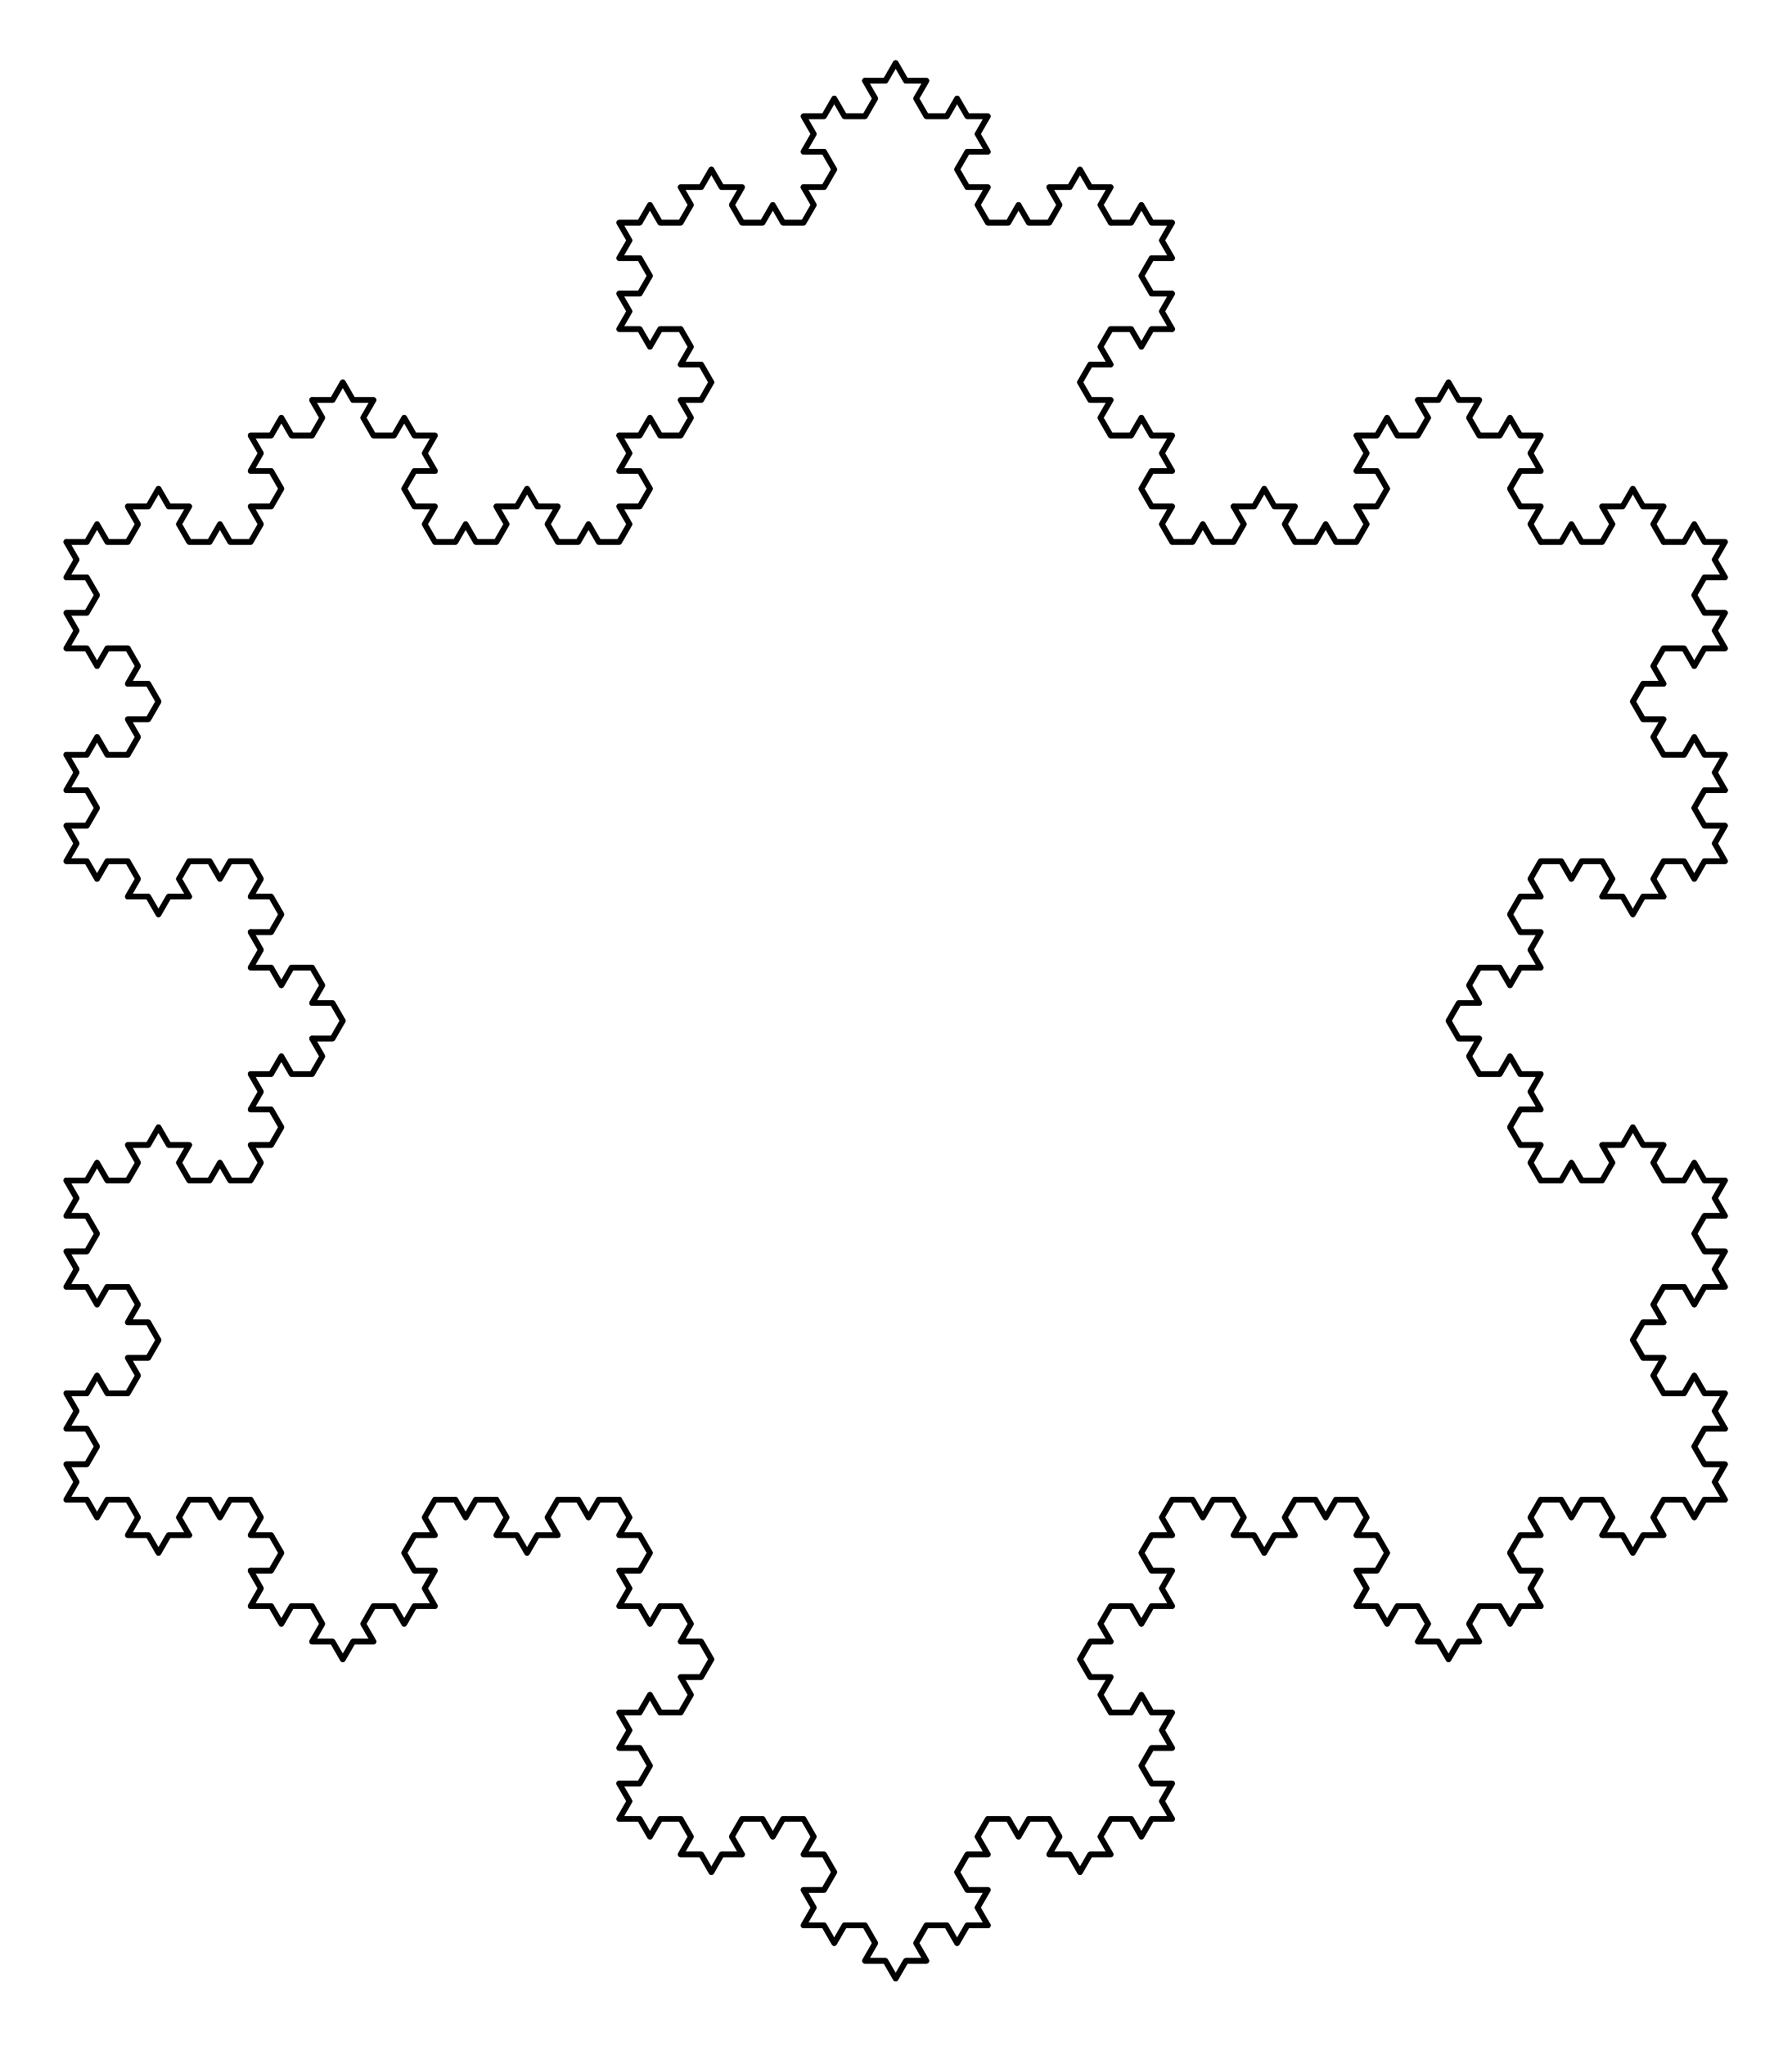
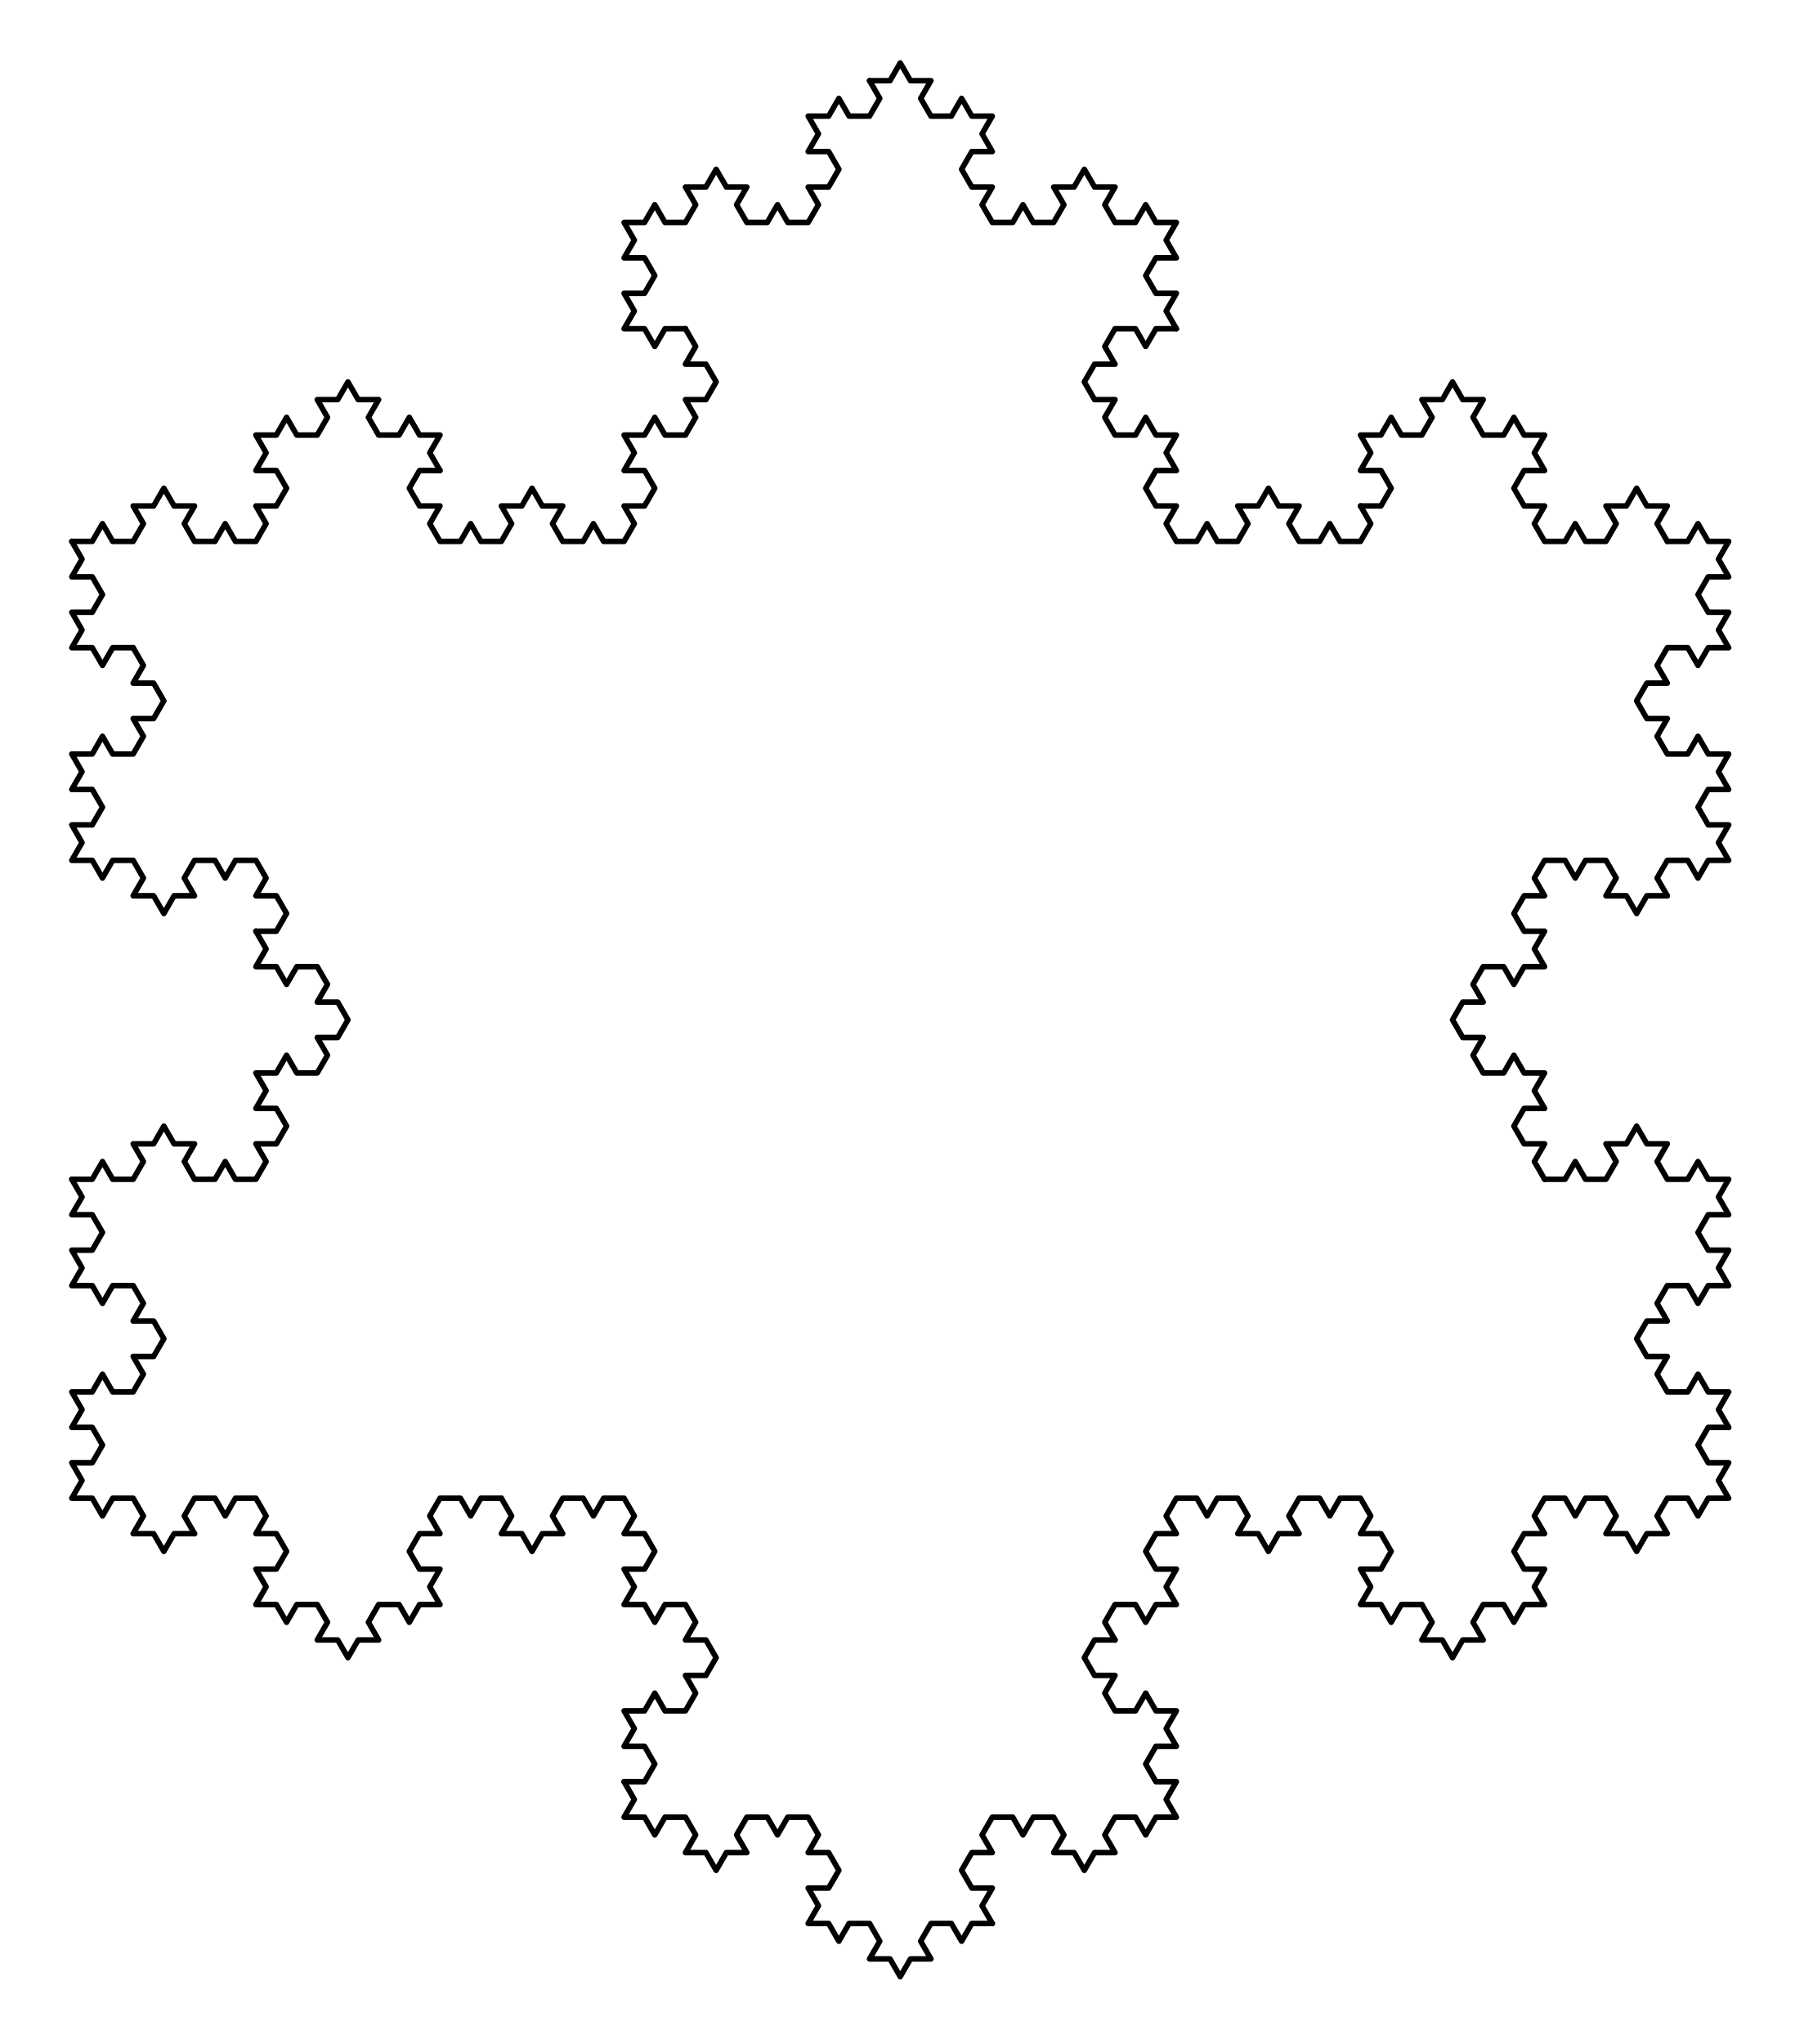
- <svg xmlns="http://www.w3.org/2000/svg" height="370.000" viewBox="-12.000 -98.000 324.000 370.000" width="324.000">
-   <line fill="none" stroke="none" stroke-linecap="round" x1="0.0" x2="0.0" y1="0.0" y2="0.0" />
+ <svg xmlns="http://www.w3.org/2000/svg" height="370.000" viewBox="-13.000 -98.000 325.000 370.000" width="325.000">
+   <line fill="none" stroke="none" stroke-linecap="round" stroke-width="2.0" x1="0.0" x2="0.0" y1="0.0" y2="0.0" />
  <polyline fill="none" points="0.0,-0.0 3.704,-0.0 5.556,-3.208 7.407,-0.0 11.111,4.111937128241321e-16 12.963,-3.208 11.111,-6.415 14.815,-6.415 16.667,-9.623 18.519,-6.415 22.222,-6.415 20.37,-3.208 22.222,4.440892098500626e-16 25.926,1.677670348322459e-15 27.778,-3.208 29.63,3.1086244689504383e-15 33.333,4.5478024638349e-15 35.185,-3.208 33.333,-6.415 37.037,-6.415 38.889,-9.623 37.037,-12.83 33.333,-12.83 35.185,-16.038 33.333,-19.245 37.037,-19.245 38.889,-22.453 40.741,-19.245 44.444,-19.245 46.296,-22.453 44.444,-25.66 48.148,-25.66 50,-28.868 51.852,-25.66 55.556,-25.66 53.704,-22.453 55.556,-19.245 59.259,-19.245 61.111,-22.453 62.963,-19.245 66.667,-19.245 64.815,-16.038 66.667,-12.83" stroke="#000" stroke-linecap="round" stroke-linejoin="round" />
  <polyline fill="none" points="66.667,-12.83 62.963,-12.83 61.111,-9.623 62.963,-6.415 66.667,-6.415 64.815,-3.208 66.667,-3.552713678800501e-15 70.37,-2.1135356839160385e-15 72.222,-3.208 74.074,-8.881784197001252e-16 77.778,5.509995751843372e-16 79.63,-3.208 77.778,-6.415 81.481,-6.415 83.333,-9.623 85.185,-6.415 88.889,-6.415 87.037,-3.208 88.889,5.329070518200751e-15 92.593,6.7682485130852135e-15 94.444,-3.208 96.296,7.993605777301127e-15 100,9.432783772185589e-15 101.852,-3.208 100,-6.415 103.704,-6.415 105.556,-9.623 103.704,-12.83 100,-12.83 101.852,-16.038 100,-19.245 103.704,-19.245 105.556,-22.453 107.407,-19.245 111.111,-19.245 112.963,-22.453 111.111,-25.66 114.815,-25.66 116.667,-28.868 114.815,-32.075 111.111,-32.075 112.963,-35.283 111.111,-38.49" stroke="#000" stroke-linecap="round" stroke-linejoin="round" />
  <polyline fill="none" points="111.111,-38.49 107.407,-38.49 105.556,-35.283 103.704,-38.49 100,-38.49 101.852,-41.698 100,-44.905 103.704,-44.905 105.556,-48.113 103.704,-51.32 100,-51.32 101.852,-54.528 100,-57.735 103.704,-57.735 105.556,-60.943 107.407,-57.735 111.111,-57.735 112.963,-60.943 111.111,-64.15 114.815,-64.15 116.667,-67.358 118.519,-64.15 122.222,-64.15 120.37,-60.943 122.222,-57.735 125.926,-57.735 127.778,-60.943 129.63,-57.735 133.333,-57.735 135.185,-60.943 133.333,-64.15 137.037,-64.15 138.889,-67.358 137.037,-70.565 133.333,-70.565 135.185,-73.773 133.333,-76.98 137.037,-76.98 138.889,-80.188 140.741,-76.98 144.444,-76.98 146.296,-80.188 144.444,-83.395" stroke="#000" stroke-linecap="round" stroke-linejoin="round" />
  <polyline fill="none" points="144.444,-83.395 148.148,-83.395 150,-86.603 151.852,-83.395 155.556,-83.395 153.704,-80.188 155.556,-76.98 159.259,-76.98 161.111,-80.188 162.963,-76.98 166.667,-76.98 164.815,-73.773 166.667,-70.565 162.963,-70.565 161.111,-67.358 162.963,-64.15 166.667,-64.15 164.815,-60.943 166.667,-57.735 170.37,-57.735 172.222,-60.943 174.074,-57.735 177.778,-57.735 179.63,-60.943 177.778,-64.15 181.481,-64.15 183.333,-67.358 185.185,-64.15 188.889,-64.15 187.037,-60.943 188.889,-57.735 192.593,-57.735 194.444,-60.943 196.296,-57.735 200,-57.735 198.148,-54.528 200,-51.32 196.296,-51.32 194.444,-48.113 196.296,-44.905 200,-44.905 198.148,-41.698 200,-38.49" stroke="#000" stroke-linecap="round" stroke-linejoin="round" />
  <polyline fill="none" points="200,-38.49 196.296,-38.49 194.444,-35.283 192.593,-38.49 188.889,-38.49 187.037,-35.283 188.889,-32.075 185.185,-32.075 183.333,-28.868 185.185,-25.66 188.889,-25.66 187.037,-22.453 188.889,-19.245 192.593,-19.245 194.444,-22.453 196.296,-19.245 200,-19.245 198.148,-16.038 200,-12.83 196.296,-12.83 194.444,-9.623 196.296,-6.415 200,-6.415 198.148,-3.208 200,1.3322676295501878e-15 203.704,1.949058198786386e-15 205.556,-3.208 207.407,2.220446049250313e-15 211.111,2.631639762074445e-15 212.963,-3.208 211.111,-6.415 214.815,-6.415 216.667,-9.623 218.519,-6.415 222.222,-6.415 220.37,-3.208 222.222,3.552713678800501e-15 225.926,4.169504248036699e-15 227.778,-3.208 229.63,4.440892098500626e-15 233.333,4.852085811324758e-15 235.185,-3.208 233.333,-6.415" stroke="#000" stroke-linecap="round" stroke-linejoin="round" />
  <polyline fill="none" points="233.333,-6.415 237.037,-6.415 238.889,-9.623 237.037,-12.83 233.333,-12.83 235.185,-16.038 233.333,-19.245 237.037,-19.245 238.889,-22.453 240.741,-19.245 244.444,-19.245 246.296,-22.453 244.444,-25.66 248.148,-25.66 250,-28.868 251.852,-25.66 255.556,-25.66 253.704,-22.453 255.556,-19.245 259.259,-19.245 261.111,-22.453 262.963,-19.245 266.667,-19.245 264.815,-16.038 266.667,-12.83 262.963,-12.83 261.111,-9.623 262.963,-6.415 266.667,-6.415 264.815,-3.208 266.667,8.43769498715119e-15 270.37,9.054485556387388e-15 272.222,-3.208 274.074,9.325873406851315e-15 277.778,9.737067119675448e-15 279.63,-3.208 277.778,-6.415 281.481,-6.415 283.333,-9.623 285.185,-6.415 288.889,-6.415 287.037,-3.208 288.889,1.0658141036401503e-14" stroke="#000" stroke-linecap="round" stroke-linejoin="round" />
  <polyline fill="none" points="288.889,1.0658141036401503e-14 292.593,1.1274931605637701e-14 294.444,-3.208 296.296,1.1546319456101628e-14 300,1.195751316892576e-14 298.148,3.208 300,6.415 296.296,6.415 294.444,9.623 296.296,12.83 300,12.83 298.148,16.038 300,19.245 296.296,19.245 294.444,22.453 292.593,19.245 288.889,19.245 287.037,22.453 288.889,25.66 285.185,25.66 283.333,28.868 285.185,32.075 288.889,32.075 287.037,35.283 288.889,38.49 292.593,38.49 294.444,35.283 296.296,38.49 300,38.49 298.148,41.698 300,44.905 296.296,44.905 294.444,48.113 296.296,51.32 300,51.32 298.148,54.528 300,57.735 296.296,57.735 294.444,60.943 292.593,57.735 288.889,57.735 287.037,60.943 288.889,64.15" stroke="#000" stroke-linecap="round" stroke-linejoin="round" />
  <polyline fill="none" points="288.889,64.15 285.185,64.15 283.333,67.358 281.481,64.15 277.778,64.15 279.63,60.943 277.778,57.735 274.074,57.735 272.222,60.943 270.37,57.735 266.667,57.735 264.815,60.943 266.667,64.15 262.963,64.15 261.111,67.358 262.963,70.565 266.667,70.565 264.815,73.773 266.667,76.98 262.963,76.98 261.111,80.188 259.259,76.98 255.556,76.98 253.704,80.188 255.556,83.395 251.852,83.395 250,86.603 251.852,89.81 255.556,89.81 253.704,93.018 255.556,96.225 259.259,96.225 261.111,93.018 262.963,96.225 266.667,96.225 264.815,99.433 266.667,102.64 262.963,102.64 261.111,105.848 262.963,109.055 266.667,109.055 264.815,112.263 266.667,115.47" stroke="#000" stroke-linecap="round" stroke-linejoin="round" />
  <polyline fill="none" points="266.667,115.47 270.37,115.47 272.222,112.263 274.074,115.47 277.778,115.47 279.63,112.263 277.778,109.055 281.481,109.055 283.333,105.848 285.185,109.055 288.889,109.055 287.037,112.263 288.889,115.47 292.593,115.47 294.444,112.263 296.296,115.47 300,115.47 298.148,118.678 300,121.885 296.296,121.885 294.444,125.093 296.296,128.3 300,128.3 298.148,131.508 300,134.715 296.296,134.715 294.444,137.923 292.593,134.715 288.889,134.715 287.037,137.923 288.889,141.13 285.185,141.13 283.333,144.338 285.185,147.545 288.889,147.545 287.037,150.753 288.889,153.96 292.593,153.96 294.444,150.753 296.296,153.96 300,153.96 298.148,157.168 300,160.375" stroke="#000" stroke-linecap="round" stroke-linejoin="round" />
  <polyline fill="none" points="300,160.375 296.296,160.375 294.444,163.583 296.296,166.79 300,166.79 298.148,169.998 300,173.205 296.296,173.205 294.444,176.413 292.593,173.205 288.889,173.205 287.037,176.413 288.889,179.62 285.185,179.62 283.333,182.828 281.481,179.62 277.778,179.62 279.63,176.413 277.778,173.205 274.074,173.205 272.222,176.413 270.37,173.205 266.667,173.205 264.815,176.413 266.667,179.62 262.963,179.62 261.111,182.828 262.963,186.035 266.667,186.035 264.815,189.243 266.667,192.45 262.963,192.45 261.111,195.658 259.259,192.45 255.556,192.45 253.704,195.658 255.556,198.865 251.852,198.865 250,202.073 248.148,198.865 244.444,198.865 246.296,195.658 244.444,192.45" stroke="#000" stroke-linecap="round" stroke-linejoin="round" />
  <polyline fill="none" points="244.444,192.45 240.741,192.45 238.889,195.658 237.037,192.45 233.333,192.45 235.185,189.243 233.333,186.035 237.037,186.035 238.889,182.828 237.037,179.62 233.333,179.62 235.185,176.413 233.333,173.205 229.63,173.205 227.778,176.413 225.926,173.205 222.222,173.205 220.37,176.413 222.222,179.62 218.519,179.62 216.667,182.828 214.815,179.62 211.111,179.62 212.963,176.413 211.111,173.205 207.407,173.205 205.556,176.413 203.704,173.205 200,173.205 198.148,176.413 200,179.62 196.296,179.62 194.444,182.828 196.296,186.035 200,186.035 198.148,189.243 200,192.45 196.296,192.45 194.444,195.658 192.593,192.45 188.889,192.45 187.037,195.658 188.889,198.865" stroke="#000" stroke-linecap="round" stroke-linejoin="round" />
  <polyline fill="none" points="188.889,198.865 185.185,198.865 183.333,202.073 185.185,205.28 188.889,205.28 187.037,208.488 188.889,211.695 192.593,211.695 194.444,208.488 196.296,211.695 200,211.695 198.148,214.903 200,218.11 196.296,218.11 194.444,221.318 196.296,224.525 200,224.525 198.148,227.733 200,230.94 196.296,230.94 194.444,234.148 192.593,230.94 188.889,230.94 187.037,234.148 188.889,237.355 185.185,237.355 183.333,240.563 181.481,237.355 177.778,237.355 179.63,234.148 177.778,230.94 174.074,230.94 172.222,234.148 170.37,230.94 166.667,230.94 164.815,234.148 166.667,237.355 162.963,237.355 161.111,240.563 162.963,243.77 166.667,243.77 164.815,246.978 166.667,250.185" stroke="#000" stroke-linecap="round" stroke-linejoin="round" />
  <polyline fill="none" points="166.667,250.185 162.963,250.185 161.111,253.393 159.259,250.185 155.556,250.185 153.704,253.393 155.556,256.6 151.852,256.6 150,259.808 148.148,256.6 144.444,256.6 146.296,253.393 144.444,250.185 140.741,250.185 138.889,253.393 137.037,250.185 133.333,250.185 135.185,246.978 133.333,243.77 137.037,243.77 138.889,240.563 137.037,237.355 133.333,237.355 135.185,234.148 133.333,230.94 129.63,230.94 127.778,234.148 125.926,230.94 122.222,230.94 120.37,234.148 122.222,237.355 118.519,237.355 116.667,240.563 114.815,237.355 111.111,237.355 112.963,234.148 111.111,230.94 107.407,230.94 105.556,234.148 103.704,230.94 100,230.94 101.852,227.733 100,224.525" stroke="#000" stroke-linecap="round" stroke-linejoin="round" />
  <polyline fill="none" points="100,224.525 103.704,224.525 105.556,221.318 103.704,218.11 100,218.11 101.852,214.903 100,211.695 103.704,211.695 105.556,208.488 107.407,211.695 111.111,211.695 112.963,208.488 111.111,205.28 114.815,205.28 116.667,202.073 114.815,198.865 111.111,198.865 112.963,195.658 111.111,192.45 107.407,192.45 105.556,195.658 103.704,192.45 100,192.45 101.852,189.243 100,186.035 103.704,186.035 105.556,182.828 103.704,179.62 100,179.62 101.852,176.413 100,173.205 96.296,173.205 94.444,176.413 92.593,173.205 88.889,173.205 87.037,176.413 88.889,179.62 85.185,179.62 83.333,182.828 81.481,179.62 77.778,179.62 79.63,176.413 77.778,173.205" stroke="#000" stroke-linecap="round" stroke-linejoin="round" />
  <polyline fill="none" points="77.778,173.205 74.074,173.205 72.222,176.413 70.37,173.205 66.667,173.205 64.815,176.413 66.667,179.62 62.963,179.62 61.111,182.828 62.963,186.035 66.667,186.035 64.815,189.243 66.667,192.45 62.963,192.45 61.111,195.658 59.259,192.45 55.556,192.45 53.704,195.658 55.556,198.865 51.852,198.865 50,202.073 48.148,198.865 44.444,198.865 46.296,195.658 44.444,192.45 40.741,192.45 38.889,195.658 37.037,192.45 33.333,192.45 35.185,189.243 33.333,186.035 37.037,186.035 38.889,182.828 37.037,179.62 33.333,179.62 35.185,176.413 33.333,173.205 29.63,173.205 27.778,176.413 25.926,173.205 22.222,173.205 20.37,176.413 22.222,179.62" stroke="#000" stroke-linecap="round" stroke-linejoin="round" />
  <polyline fill="none" points="22.222,179.62 18.519,179.62 16.667,182.828 14.815,179.62 11.111,179.62 12.963,176.413 11.111,173.205 7.407,173.205 5.556,176.413 3.704,173.205 6.217248937900877e-15,173.205 1.852,169.998 5.773159728050814e-15,166.79 3.704,166.79 5.556,163.583 3.704,160.375 5.329070518200751e-15,160.375 1.852,157.168 5.10702591327572e-15,153.96 3.704,153.96 5.556,150.753 7.407,153.96 11.111,153.96 12.963,150.753 11.111,147.545 14.815,147.545 16.667,144.338 14.815,141.13 11.111,141.13 12.963,137.923 11.111,134.715 7.407,134.715 5.556,137.923 3.704,134.715 6.217248937900877e-15,134.715 1.852,131.508 5.773159728050814e-15,128.3 3.704,128.3 5.556,125.093 3.704,121.885 5.329070518200751e-15,121.885 1.852,118.678 5.10702591327572e-15,115.47" stroke="#000" stroke-linecap="round" stroke-linejoin="round" />
  <polyline fill="none" points="5.10702591327572e-15,115.47 3.704,115.47 5.556,112.263 7.407,115.47 11.111,115.47 12.963,112.263 11.111,109.055 14.815,109.055 16.667,105.848 18.519,109.055 22.222,109.055 20.37,112.263 22.222,115.47 25.926,115.47 27.778,112.263 29.63,115.47 33.333,115.47 35.185,112.263 33.333,109.055 37.037,109.055 38.889,105.848 37.037,102.64 33.333,102.64 35.185,99.433 33.333,96.225 37.037,96.225 38.889,93.018 40.741,96.225 44.444,96.225 46.296,93.018 44.444,89.81 48.148,89.81 50,86.603 48.148,83.395 44.444,83.395 46.296,80.188 44.444,76.98 40.741,76.98 38.889,80.188 37.037,76.98 33.333,76.98 35.185,73.773 33.333,70.565" stroke="#000" stroke-linecap="round" stroke-linejoin="round" />
  <polyline fill="none" points="33.333,70.565 37.037,70.565 38.889,67.358 37.037,64.15 33.333,64.15 35.185,60.943 33.333,57.735 29.63,57.735 27.778,60.943 25.926,57.735 22.222,57.735 20.37,60.943 22.222,64.15 18.519,64.15 16.667,67.358 14.815,64.15 11.111,64.15 12.963,60.943 11.111,57.735 7.407,57.735 5.556,60.943 3.704,57.735 6.217248937900877e-15,57.735 1.852,54.528 5.773159728050814e-15,51.32 3.704,51.32 5.556,48.113 3.704,44.905 5.329070518200751e-15,44.905 1.852,41.698 5.10702591327572e-15,38.49 3.704,38.49 5.556,35.283 7.407,38.49 11.111,38.49 12.963,35.283 11.111,32.075 14.815,32.075 16.667,28.868 14.815,25.66 11.111,25.66 12.963,22.453 11.111,19.245" stroke="#000" stroke-linecap="round" stroke-linejoin="round" />
-   <polyline fill="none" points="11.111,19.245 7.407,19.245 5.556,22.453 3.704,19.245 6.217248937900877e-15,19.245 1.852,16.038 5.773159728050814e-15,12.83 3.704,12.83 5.556,9.623 3.704,6.415 5.329070518200751e-15,6.415 1.852,3.208 5.10702591327572e-15,-2.9753977059954195e-14 3.704,-3.037076762919039e-14 5.556,-3.208 7.407,-3.108624468950438e-14 11.111,-3.1497438402328514e-14 12.963,-3.208 11.111,-6.415 14.815,-6.415 16.667,-9.623 18.519,-6.415 22.222,-6.415 20.37,-3.208 22.222,-3.375077994860476e-14 25.926,-3.375077994860476e-14 27.778,-3.208 29.63,-3.419486915845482e-14 33.333,-3.3989272302042756e-14 35.185,-3.208 33.333,-6.415 37.037,-6.415 38.889,-9.623 37.037,-12.83 33.333,-12.83 35.185,-16.038 33.333,-19.245 37.037,-19.245 38.889,-22.453 40.741,-19.245 44.444,-19.245 46.296,-22.453 44.444,-25.66" stroke="#000" stroke-linecap="round" stroke-linejoin="round" />
-   <polyline fill="none" points="44.444,-25.66 48.148,-25.66 50,-28.868 51.852,-25.66 55.556,-25.66 53.704,-22.453 55.556,-19.245 59.259,-19.245 61.111,-22.453 62.963,-19.245 66.667,-19.245 64.815,-16.038 66.667,-12.83 62.963,-12.83 61.111,-9.623 62.963,-6.415 66.667,-6.415 64.815,-3.208 66.667,-3.907985046680551e-14 70.37,-3.8463059897569314e-14 72.222,-3.208 74.074,-3.8191672047105385e-14 77.778,-3.7780478334281254e-14 79.63,-3.208 77.778,-6.415 81.481,-6.415 83.333,-9.623 85.185,-6.415 88.889,-6.415 87.037,-3.208 88.889,-3.552713678800501e-14 92.593,-3.491034621876881e-14 94.444,-3.208 96.296,-3.4638958368304884e-14 100,-3.422776465548075e-14 101.852,-3.208 100,-6.415 103.704,-6.415 105.556,-9.623 103.704,-12.83 100,-12.83 101.852,-16.038 100,-19.245" stroke="#000" stroke-linecap="round" stroke-linejoin="round" />
-   <polyline fill="none" points="100,-19.245 103.704,-19.245 105.556,-22.453 107.407,-19.245 111.111,-19.245 112.963,-22.453 111.111,-25.66 114.815,-25.66 116.667,-28.868 114.815,-32.075 111.111,-32.075 112.963,-35.283 111.111,-38.49 107.407,-38.49 105.556,-35.283 103.704,-38.49 100,-38.49 101.852,-41.698 100,-44.905 103.704,-44.905 105.556,-48.113 103.704,-51.32 100,-51.32 101.852,-54.528 100,-57.735 103.704,-57.735 105.556,-60.943 107.407,-57.735 111.111,-57.735 112.963,-60.943 111.111,-64.15 114.815,-64.15 116.667,-67.358 118.519,-64.15 122.222,-64.15 120.37,-60.943 122.222,-57.735 125.926,-57.735 127.778,-60.943 129.63,-57.735 133.333,-57.735 135.185,-60.943 133.333,-64.15" stroke="#000" stroke-linecap="round" stroke-linejoin="round" />
-   <polyline fill="none" points="133.333,-64.15 137.037,-64.15 138.889,-67.358 137.037,-70.565 133.333,-70.565 135.185,-73.773 133.333,-76.98 137.037,-76.98 138.889,-80.188 140.741,-76.98 144.444,-76.98 146.296,-80.188 144.444,-83.395 148.148,-83.395 150,-86.603 151.852,-83.395 155.556,-83.395 153.704,-80.188 155.556,-76.98 159.259,-76.98 161.111,-80.188 162.963,-76.98 166.667,-76.98 164.815,-73.773 166.667,-70.565 162.963,-70.565 161.111,-67.358 162.963,-64.15 166.667,-64.15 164.815,-60.943 166.667,-57.735 170.37,-57.735 172.222,-60.943 174.074,-57.735 177.778,-57.735 179.63,-60.943 177.778,-64.15 181.481,-64.15 183.333,-67.358 185.185,-64.15 188.889,-64.15 187.037,-60.943 188.889,-57.735" stroke="#000" stroke-linecap="round" stroke-linejoin="round" />
-   <polyline fill="none" points="188.889,-57.735 192.593,-57.735 194.444,-60.943 196.296,-57.735 200,-57.735 198.148,-54.528 200,-51.32 196.296,-51.32 194.444,-48.113 196.296,-44.905 200,-44.905 198.148,-41.698 200,-38.49 196.296,-38.49 194.444,-35.283 192.593,-38.49 188.889,-38.49 187.037,-35.283 188.889,-32.075 185.185,-32.075 183.333,-28.868 185.185,-25.66 188.889,-25.66 187.037,-22.453 188.889,-19.245 192.593,-19.245 194.444,-22.453 196.296,-19.245 200,-19.245 198.148,-16.038 200,-12.83 196.296,-12.83 194.444,-9.623 196.296,-6.415 200,-6.415 198.148,-3.208 200,-4.1300296516055823e-14 203.704,-4.0683505946819627e-14 205.556,-3.208 207.407,-4.04121180963557e-14 211.111,-4.000092438353157e-14 212.963,-3.208 211.111,-6.415" stroke="#000" stroke-linecap="round" stroke-linejoin="round" />
-   <polyline fill="none" points="211.111,-6.415 214.815,-6.415 216.667,-9.623 218.519,-6.415 222.222,-6.415 220.37,-3.208 222.222,-3.907985046680551e-14 225.926,-3.8463059897569314e-14 227.778,-3.208 229.63,-3.8191672047105385e-14 233.333,-3.7780478334281254e-14 235.185,-3.208 233.333,-6.415 237.037,-6.415 238.889,-9.623 237.037,-12.83 233.333,-12.83 235.185,-16.038 233.333,-19.245 237.037,-19.245 238.889,-22.453 240.741,-19.245 244.444,-19.245 246.296,-22.453 244.444,-25.66 248.148,-25.66 250,-28.868 251.852,-25.66 255.556,-25.66 253.704,-22.453 255.556,-19.245 259.259,-19.245 261.111,-22.453 262.963,-19.245 266.667,-19.245 264.815,-16.038 266.667,-12.83 262.963,-12.83 261.111,-9.623 262.963,-6.415 266.667,-6.415 264.815,-3.208 266.667,-3.419486915845482e-14" stroke="#000" stroke-linecap="round" stroke-linejoin="round" />
-   <polyline fill="none" points="266.667,-3.419486915845482e-14 270.37,-3.3578078589218625e-14 272.222,-3.208 274.074,-3.3306690738754696e-14 277.778,-3.2895497025930565e-14 279.63,-3.208 277.778,-6.415 281.481,-6.415 283.333,-9.623 285.185,-6.415 288.889,-6.415 287.037,-3.208 288.889,-3.197442310920451e-14 292.593,-3.135763253996831e-14 294.444,-3.208 296.296,-3.108624468950438e-14 300,-3.067505097668025e-14 298.148,3.208 300,6.415 296.296,6.415 294.444,9.623 296.296,12.83 300,12.83 298.148,16.038 300,19.245 296.296,19.245 294.444,22.453 292.593,19.245 288.889,19.245 287.037,22.453 288.889,25.66 285.185,25.66 283.333,28.868 285.185,32.075 288.889,32.075 287.037,35.283 288.889,38.49 292.593,38.49 294.444,35.283 296.296,38.49 300,38.49 298.148,41.698 300,44.905" stroke="#000" stroke-linecap="round" stroke-linejoin="round" />
-   <polyline fill="none" points="300,44.905 296.296,44.905 294.444,48.113 296.296,51.32 300,51.32 298.148,54.528 300,57.735 296.296,57.735 294.444,60.943 292.593,57.735 288.889,57.735 287.037,60.943 288.889,64.15 285.185,64.15 283.333,67.358 281.481,64.15 277.778,64.15 279.63,60.943 277.778,57.735 274.074,57.735 272.222,60.943 270.37,57.735 266.667,57.735 264.815,60.943 266.667,64.15 262.963,64.15 261.111,67.358 262.963,70.565 266.667,70.565 264.815,73.773 266.667,76.98 262.963,76.98 261.111,80.188 259.259,76.98 255.556,76.98 253.704,80.188 255.556,83.395 251.852,83.395 250,86.603 251.852,89.81 255.556,89.81 253.704,93.018 255.556,96.225" stroke="#000" stroke-linecap="round" stroke-linejoin="round" />
-   <polyline fill="none" points="255.556,96.225 259.259,96.225 261.111,93.018 262.963,96.225 266.667,96.225 264.815,99.433 266.667,102.64 262.963,102.64 261.111,105.848 262.963,109.055 266.667,109.055 264.815,112.263 266.667,115.47 270.37,115.47 272.222,112.263 274.074,115.47 277.778,115.47 279.63,112.263 277.778,109.055 281.481,109.055 283.333,105.848 285.185,109.055 288.889,109.055 287.037,112.263 288.889,115.47 292.593,115.47 294.444,112.263 296.296,115.47 300,115.47 298.148,118.678 300,121.885 296.296,121.885 294.444,125.093 296.296,128.3 300,128.3 298.148,131.508 300,134.715 296.296,134.715 294.444,137.923 292.593,134.715 288.889,134.715 287.037,137.923 288.889,141.13" stroke="#000" stroke-linecap="round" stroke-linejoin="round" />
-   <polyline fill="none" points="288.889,141.13 285.185,141.13 283.333,144.338 285.185,147.545 288.889,147.545 287.037,150.753 288.889,153.96 292.593,153.96 294.444,150.753 296.296,153.96 300,153.96 298.148,157.168 300,160.375 296.296,160.375 294.444,163.583 296.296,166.79 300,166.79 298.148,169.998 300,173.205 296.296,173.205 294.444,176.413 292.593,173.205 288.889,173.205 287.037,176.413 288.889,179.62 285.185,179.62 283.333,182.828 281.481,179.62 277.778,179.62 279.63,176.413 277.778,173.205 274.074,173.205 272.222,176.413 270.37,173.205 266.667,173.205 264.815,176.413 266.667,179.62 262.963,179.62 261.111,182.828 262.963,186.035 266.667,186.035 264.815,189.243 266.667,192.45" stroke="#000" stroke-linecap="round" stroke-linejoin="round" />
-   <polyline fill="none" points="266.667,192.45 262.963,192.45 261.111,195.658 259.259,192.45 255.556,192.45 253.704,195.658 255.556,198.865 251.852,198.865 250,202.073 248.148,198.865 244.444,198.865 246.296,195.658 244.444,192.45 240.741,192.45 238.889,195.658 237.037,192.45 233.333,192.45 235.185,189.243 233.333,186.035 237.037,186.035 238.889,182.828 237.037,179.62 233.333,179.62 235.185,176.413 233.333,173.205 229.63,173.205 227.778,176.413 225.926,173.205 222.222,173.205 220.37,176.413 222.222,179.62 218.519,179.62 216.667,182.828 214.815,179.62 211.111,179.62 212.963,176.413 211.111,173.205 207.407,173.205 205.556,176.413 203.704,173.205 200,173.205 198.148,176.413 200,179.62" stroke="#000" stroke-linecap="round" stroke-linejoin="round" />
-   <polyline fill="none" points="200,179.62 196.296,179.62 194.444,182.828 196.296,186.035 200,186.035 198.148,189.243 200,192.45 196.296,192.45 194.444,195.658 192.593,192.45 188.889,192.45 187.037,195.658 188.889,198.865 185.185,198.865 183.333,202.073 185.185,205.28 188.889,205.28 187.037,208.488 188.889,211.695 192.593,211.695 194.444,208.488 196.296,211.695 200,211.695 198.148,214.903 200,218.11 196.296,218.11 194.444,221.318 196.296,224.525 200,224.525 198.148,227.733 200,230.94 196.296,230.94 194.444,234.148 192.593,230.94 188.889,230.94 187.037,234.148 188.889,237.355 185.185,237.355 183.333,240.563 181.481,237.355 177.778,237.355 179.63,234.148 177.778,230.94" stroke="#000" stroke-linecap="round" stroke-linejoin="round" />
-   <polyline fill="none" points="177.778,230.94 174.074,230.94 172.222,234.148 170.37,230.94 166.667,230.94 164.815,234.148 166.667,237.355 162.963,237.355 161.111,240.563 162.963,243.77 166.667,243.77 164.815,246.978 166.667,250.185 162.963,250.185 161.111,253.393 159.259,250.185 155.556,250.185 153.704,253.393 155.556,256.6 151.852,256.6 150,259.808 148.148,256.6 144.444,256.6 146.296,253.393 144.444,250.185 140.741,250.185 138.889,253.393 137.037,250.185 133.333,250.185 135.185,246.978 133.333,243.77 137.037,243.77 138.889,240.563 137.037,237.355 133.333,237.355 135.185,234.148 133.333,230.94 129.63,230.94 127.778,234.148 125.926,230.94 122.222,230.94 120.37,234.148 122.222,237.355" stroke="#000" stroke-linecap="round" stroke-linejoin="round" />
-   <polyline fill="none" points="122.222,237.355 118.519,237.355 116.667,240.563 114.815,237.355 111.111,237.355 112.963,234.148 111.111,230.94 107.407,230.94 105.556,234.148 103.704,230.94 100,230.94 101.852,227.733 100,224.525 103.704,224.525 105.556,221.318 103.704,218.11 100,218.11 101.852,214.903 100,211.695 103.704,211.695 105.556,208.488 107.407,211.695 111.111,211.695 112.963,208.488 111.111,205.28 114.815,205.28 116.667,202.073 114.815,198.865 111.111,198.865 112.963,195.658 111.111,192.45 107.407,192.45 105.556,195.658 103.704,192.45 100,192.45 101.852,189.243 100,186.035 103.704,186.035 105.556,182.828 103.704,179.62 100,179.62 101.852,176.413 100,173.205" stroke="#000" stroke-linecap="round" stroke-linejoin="round" />
-   <polyline fill="none" points="100,173.205 96.296,173.205 94.444,176.413 92.593,173.205 88.889,173.205 87.037,176.413 88.889,179.62 85.185,179.62 83.333,182.828 81.481,179.62 77.778,179.62 79.63,176.413 77.778,173.205 74.074,173.205 72.222,176.413 70.37,173.205 66.667,173.205 64.815,176.413 66.667,179.62 62.963,179.62 61.111,182.828 62.963,186.035 66.667,186.035 64.815,189.243 66.667,192.45 62.963,192.45 61.111,195.658 59.259,192.45 55.556,192.45 53.704,195.658 55.556,198.865 51.852,198.865 50,202.073 48.148,198.865 44.444,198.865 46.296,195.658 44.444,192.45 40.741,192.45 38.889,195.658 37.037,192.45 33.333,192.45 35.185,189.243 33.333,186.035" stroke="#000" stroke-linecap="round" stroke-linejoin="round" />
-   <polyline fill="none" points="33.333,186.035 37.037,186.035 38.889,182.828 37.037,179.62 33.333,179.62 35.185,176.413 33.333,173.205 29.63,173.205 27.778,176.413 25.926,173.205 22.222,173.205 20.37,176.413 22.222,179.62 18.519,179.62 16.667,182.828 14.815,179.62 11.111,179.62 12.963,176.413 11.111,173.205 7.407,173.205 5.556,176.413 3.704,173.205 6.217248937900877e-15,173.205 1.852,169.998 5.773159728050814e-15,166.79 3.704,166.79 5.556,163.583 3.704,160.375 5.329070518200751e-15,160.375 1.852,157.168 5.10702591327572e-15,153.96 3.704,153.96 5.556,150.753 7.407,153.96 11.111,153.96 12.963,150.753 11.111,147.545 14.815,147.545 16.667,144.338 14.815,141.13 11.111,141.13 12.963,137.923 11.111,134.715" stroke="#000" stroke-linecap="round" stroke-linejoin="round" />
-   <polyline fill="none" points="11.111,134.715 7.407,134.715 5.556,137.923 3.704,134.715 6.217248937900877e-15,134.715 1.852,131.508 5.773159728050814e-15,128.3 3.704,128.3 5.556,125.093 3.704,121.885 5.329070518200751e-15,121.885 1.852,118.678 5.10702591327572e-15,115.47 3.704,115.47 5.556,112.263 7.407,115.47 11.111,115.47 12.963,112.263 11.111,109.055 14.815,109.055 16.667,105.848 18.519,109.055 22.222,109.055 20.37,112.263 22.222,115.47 25.926,115.47 27.778,112.263 29.63,115.47 33.333,115.47 35.185,112.263 33.333,109.055 37.037,109.055 38.889,105.848 37.037,102.64 33.333,102.64 35.185,99.433 33.333,96.225 37.037,96.225 38.889,93.018 40.741,96.225 44.444,96.225 46.296,93.018 44.444,89.81" stroke="#000" stroke-linecap="round" stroke-linejoin="round" />
-   <polyline fill="none" points="44.444,89.81 48.148,89.81 50,86.603 48.148,83.395 44.444,83.395 46.296,80.188 44.444,76.98 40.741,76.98 38.889,80.188 37.037,76.98 33.333,76.98 35.185,73.773 33.333,70.565 37.037,70.565 38.889,67.358 37.037,64.15 33.333,64.15 35.185,60.943 33.333,57.735 29.63,57.735 27.778,60.943 25.926,57.735 22.222,57.735 20.37,60.943 22.222,64.15 18.519,64.15 16.667,67.358 14.815,64.15 11.111,64.15 12.963,60.943 11.111,57.735 7.407,57.735 5.556,60.943 3.704,57.735 6.217248937900877e-15,57.735 1.852,54.528 5.773159728050814e-15,51.32 3.704,51.32 5.556,48.113 3.704,44.905 5.329070518200751e-15,44.905 1.852,41.698 5.10702591327572e-15,38.49" stroke="#000" stroke-linecap="round" stroke-linejoin="round" />
-   <polyline fill="none" points="5.10702591327572e-15,38.49 3.704,38.49 5.556,35.283 7.407,38.49 11.111,38.49 12.963,35.283 11.111,32.075 14.815,32.075 16.667,28.868 14.815,25.66 11.111,25.66 12.963,22.453 11.111,19.245 7.407,19.245 5.556,22.453 3.704,19.245 6.217248937900877e-15,19.245 1.852,16.038 5.773159728050814e-15,12.83 3.704,12.83 5.556,9.623 3.704,6.415 5.329070518200751e-15,6.415 1.852,3.208 5.10702591327572e-15,-2.9753977059954195e-14" stroke="#000" stroke-linecap="round" stroke-linejoin="round" />
+   <polyline fill="none" points="11.111,19.245 7.407,19.245 5.556,22.453 3.704,19.245 6.217248937900877e-15,19.245 1.852,16.038 5.773159728050814e-15,12.83 3.704,12.83 5.556,9.623 3.704,6.415 5.329070518200751e-15,6.415 1.852,3.208 5.10702591327572e-15,-2.9753977059954195e-14" stroke="#000" stroke-linecap="round" stroke-linejoin="round" />
  <polygon fill="none" fill-rule="evenodd" points="0.0,0.0 0.0,0.0 0.0,0.0" stroke-linejoin="round" />
</svg>
